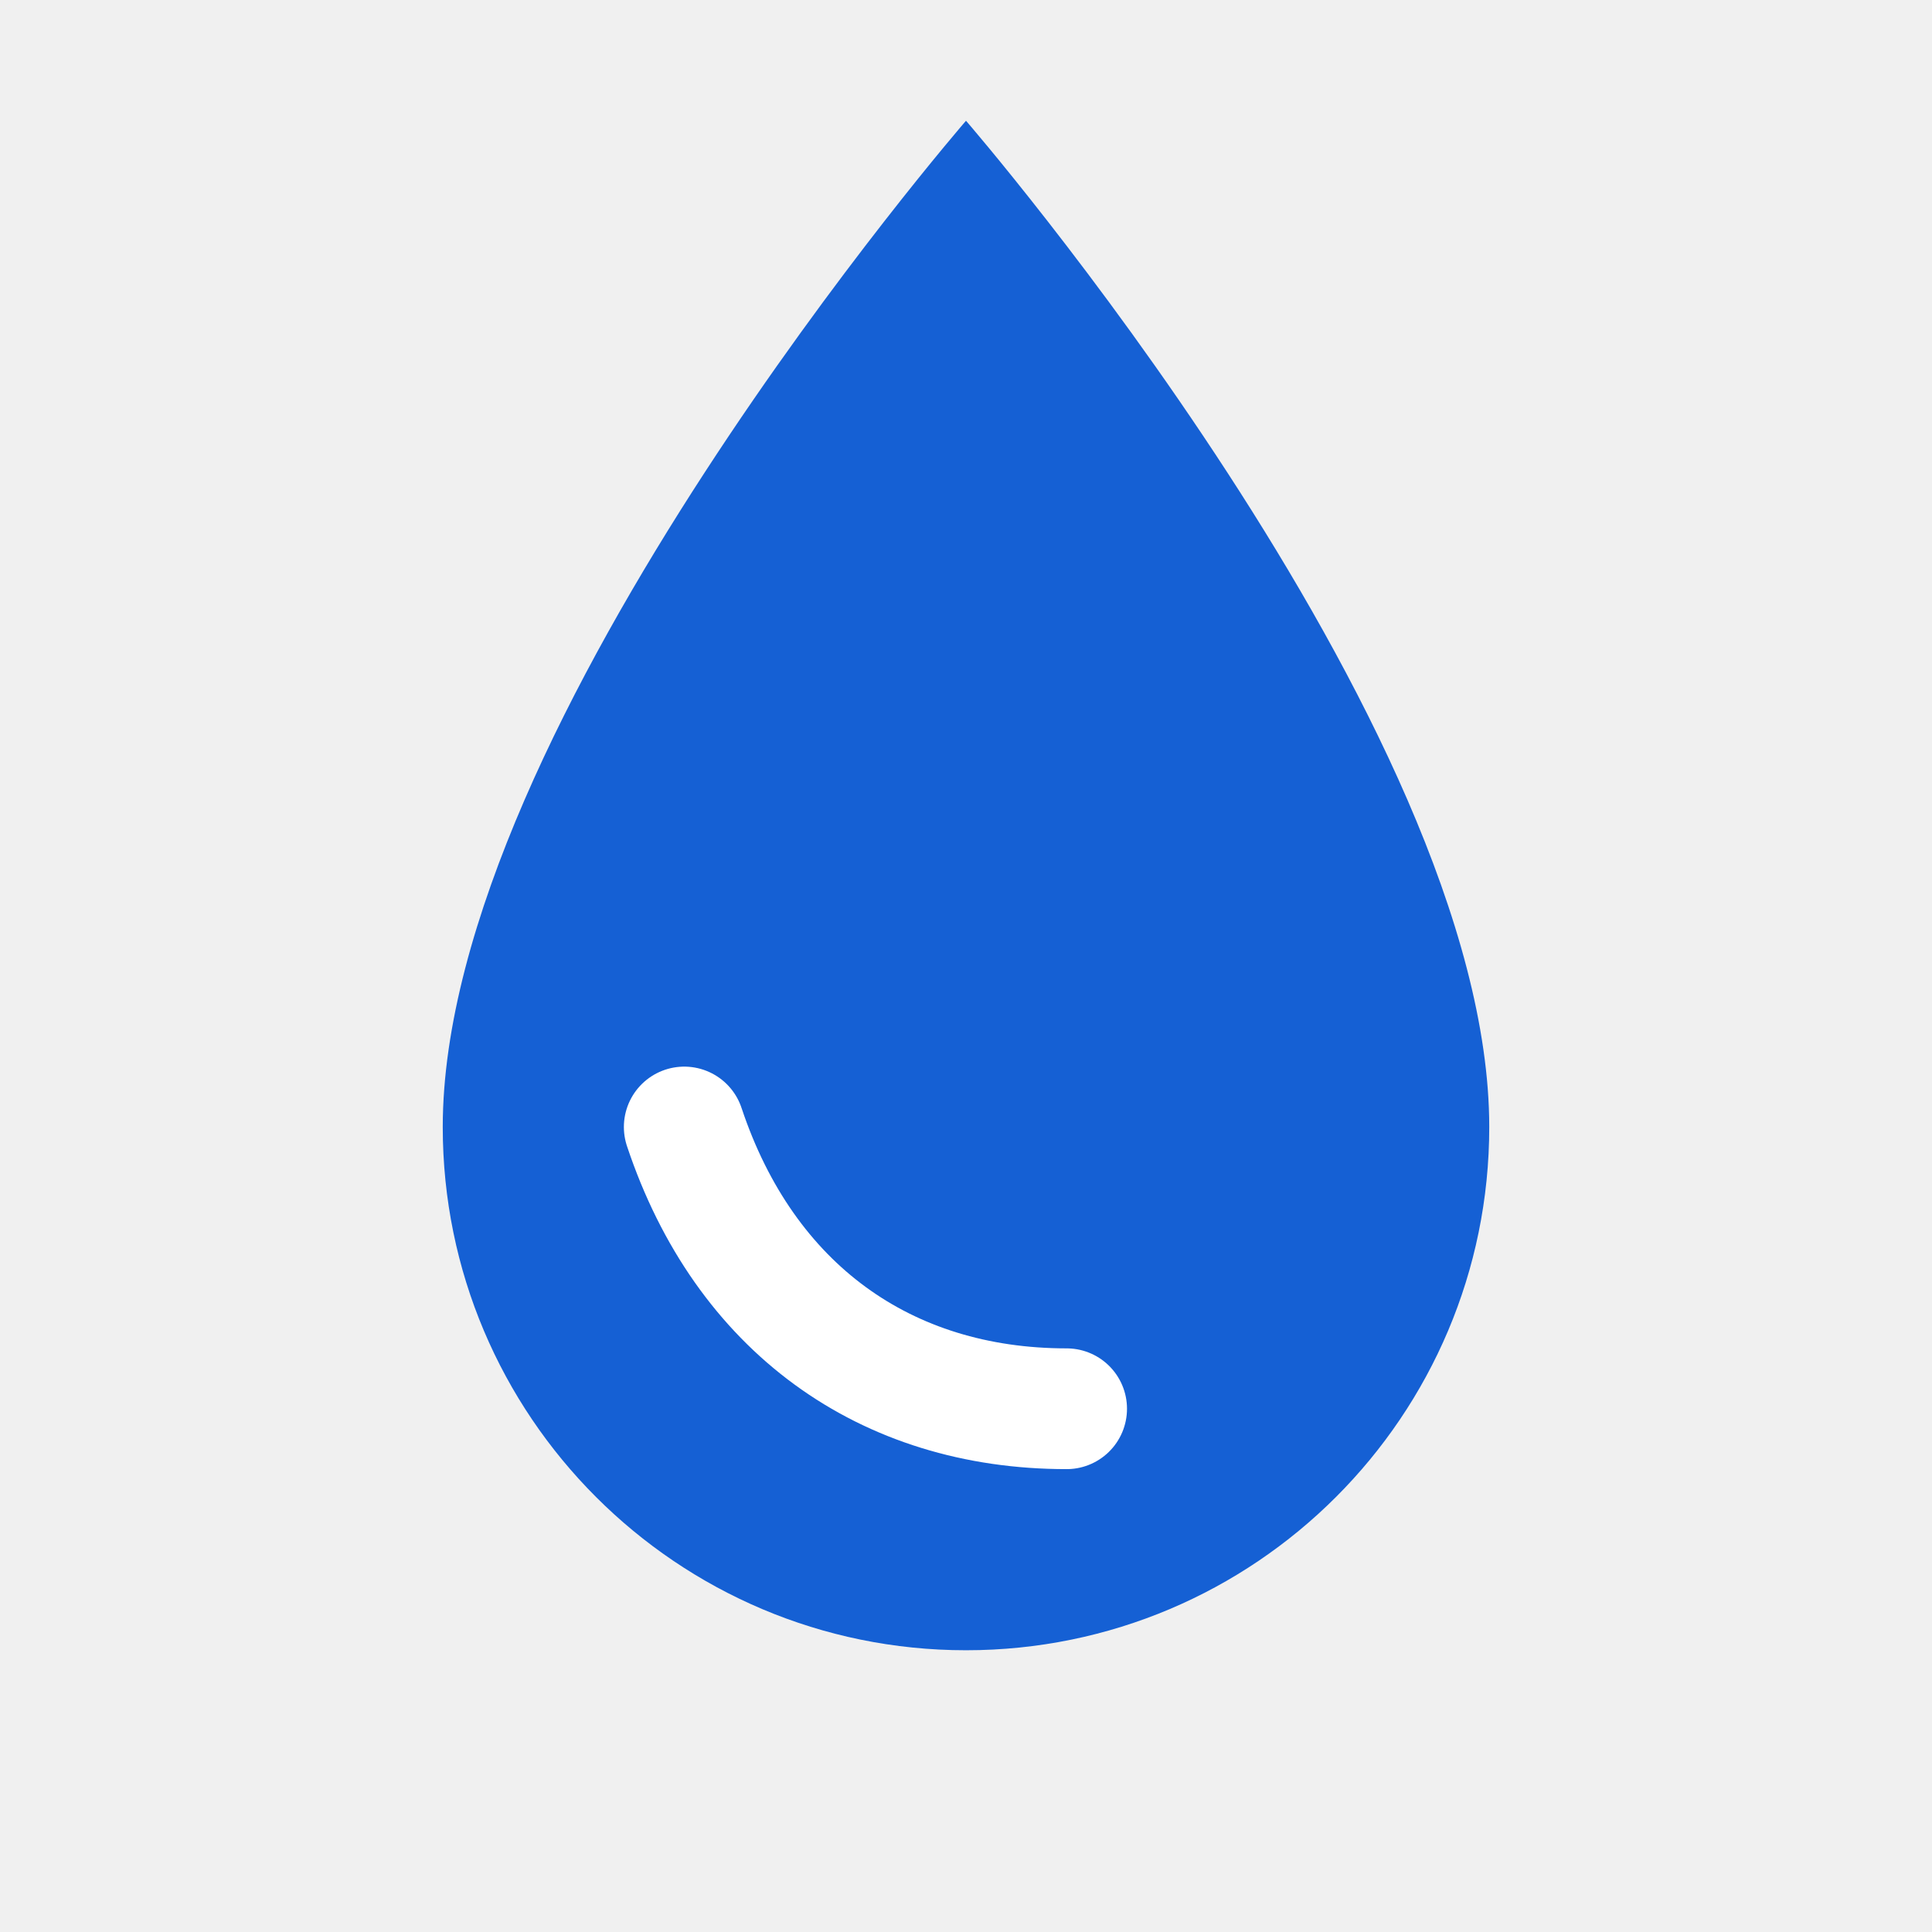
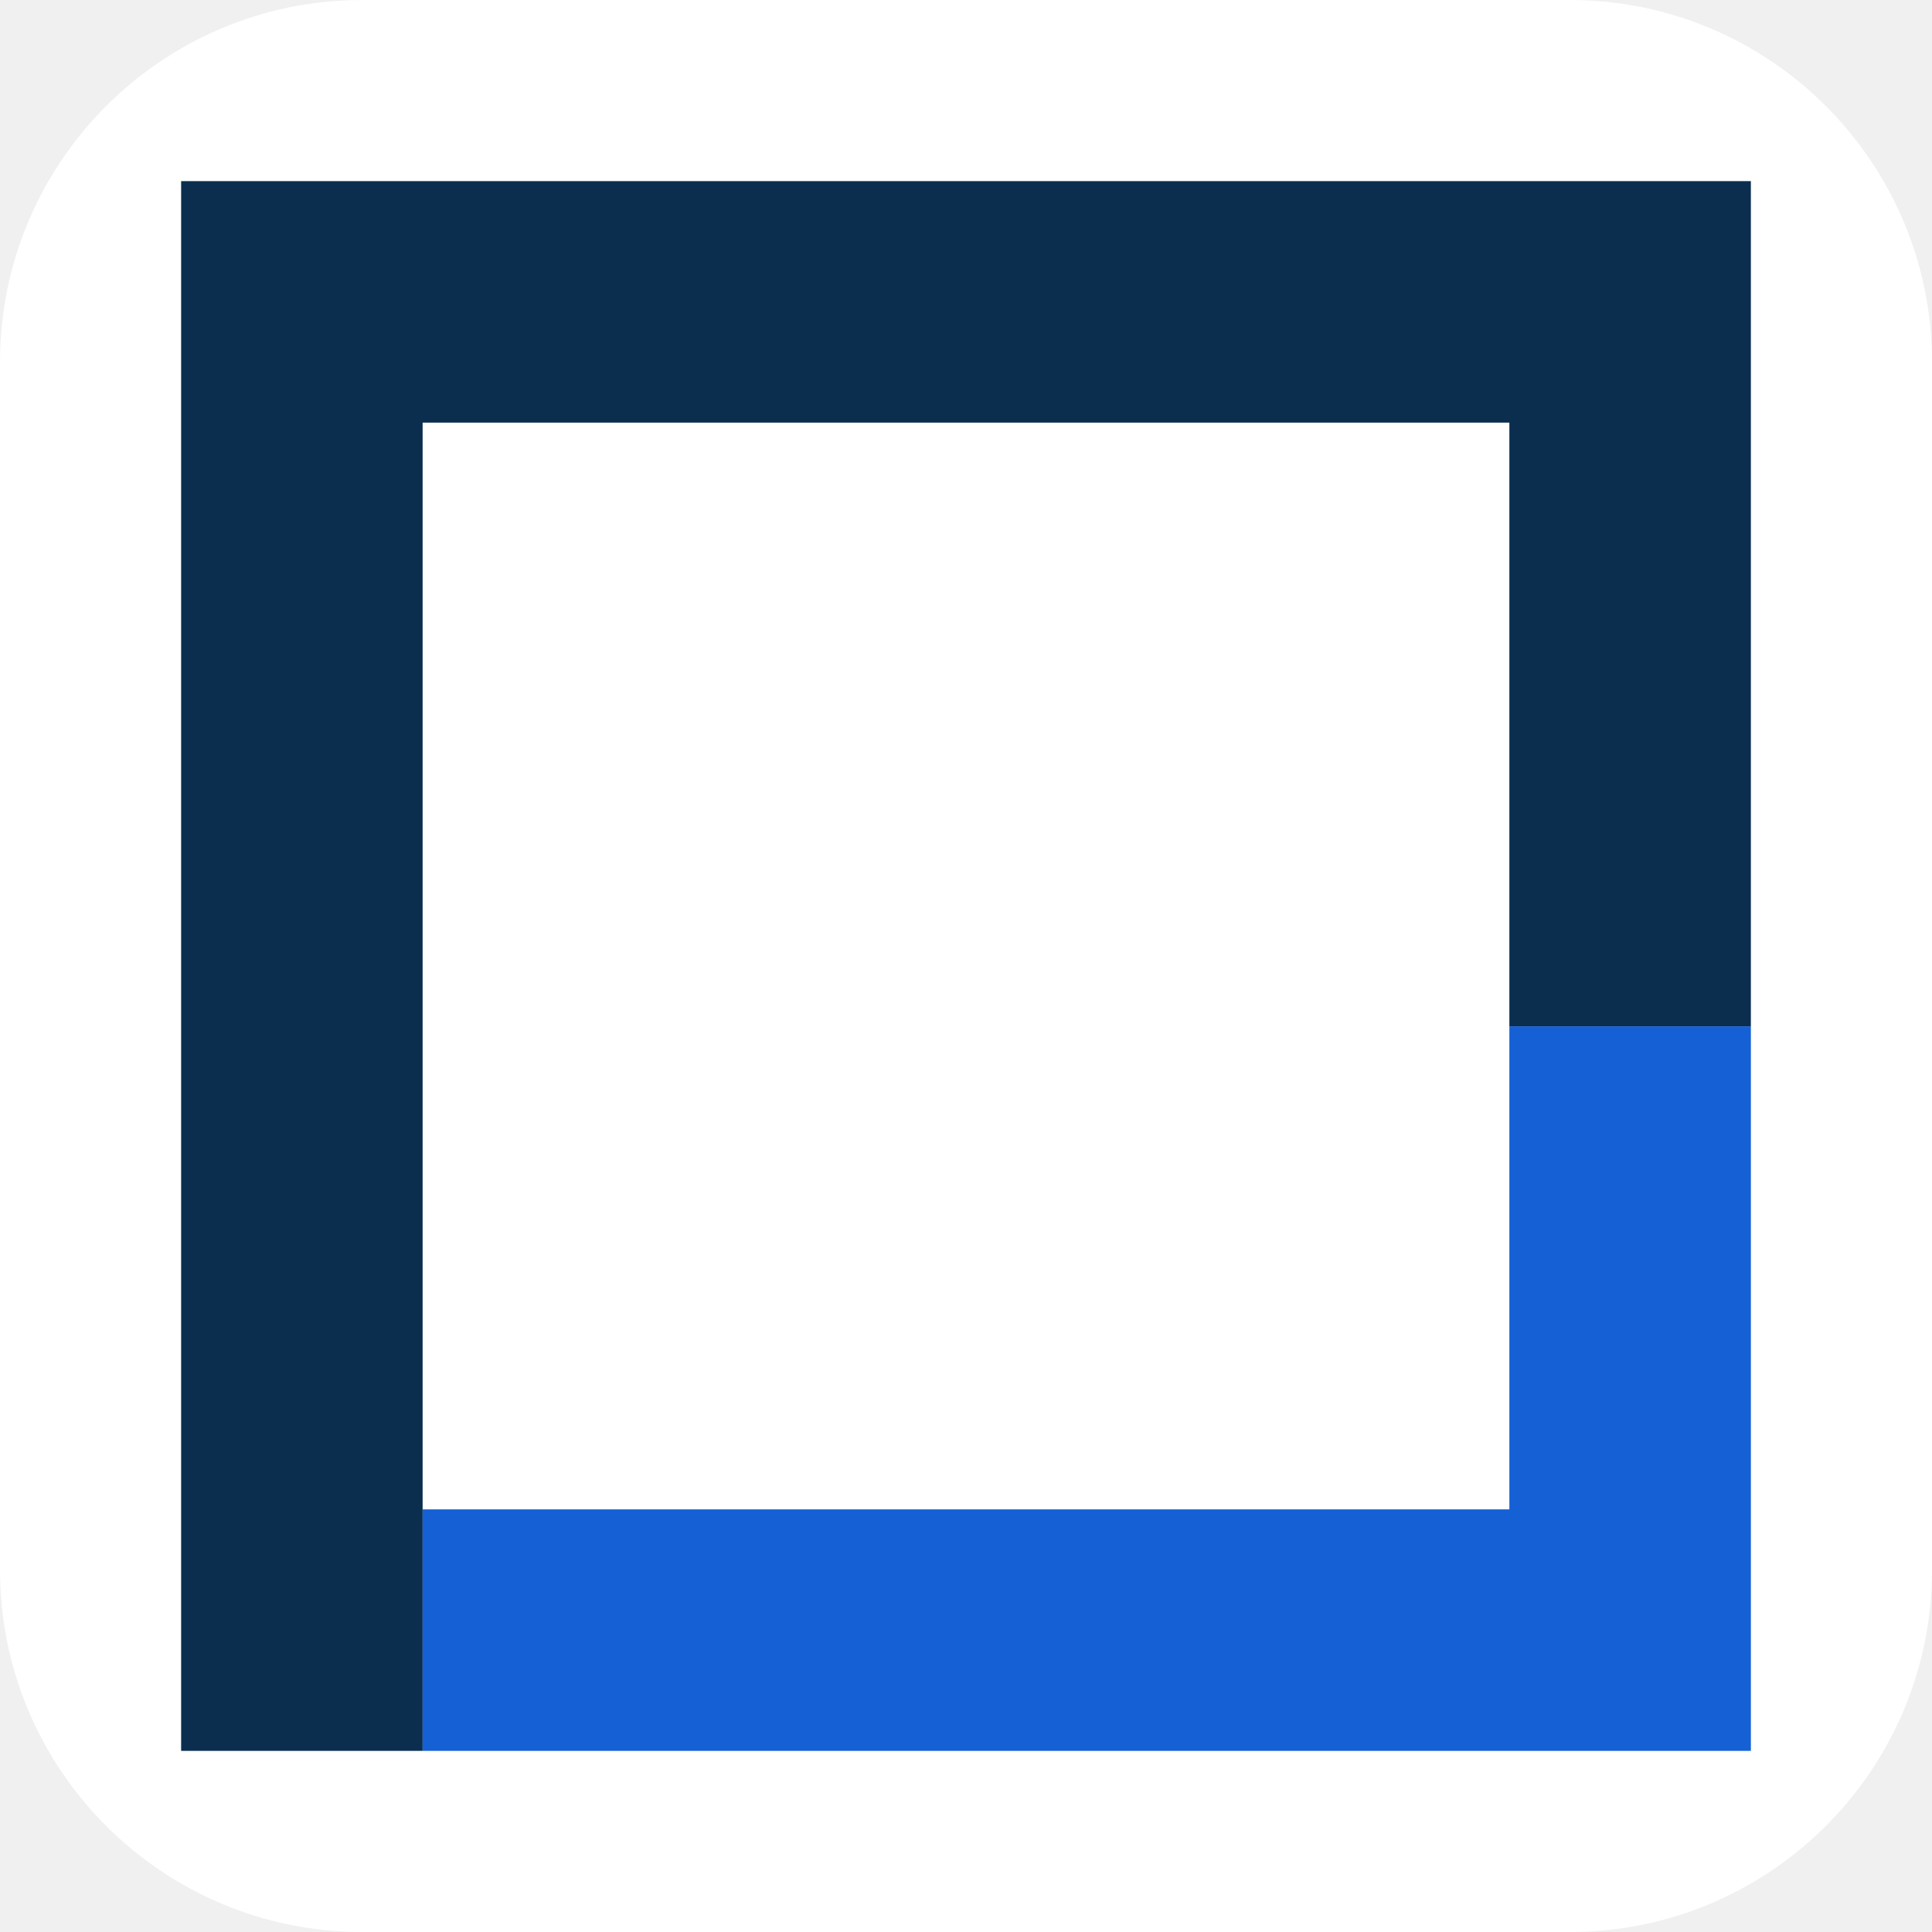
- <svg xmlns="http://www.w3.org/2000/svg" viewBox="0 0 48 48">
-   <path d="M24 3C24 3 11 18 11 28a13 13 0 0 0 26 0C37 18 24 3 24 3Z" fill="#1560d4" />
-   <path d="M17 28c1.5 4.5 5 7 9.5 7" fill="none" stroke="#fff" stroke-width="3" stroke-linecap="round" />
+ <svg xmlns="http://www.w3.org/2000/svg" viewBox="-4 -4 64 64">
+   <rect x="-4" y="-4" width="64" height="64" rx="12" fill="#ffffff" />
+   <path d="M2 2H54V30H46V10H10V54H2Z" fill="#0b2e4f" />
+   <path d="M54 30V54H10V46H46V30Z" fill="#1560d4" />
</svg>
